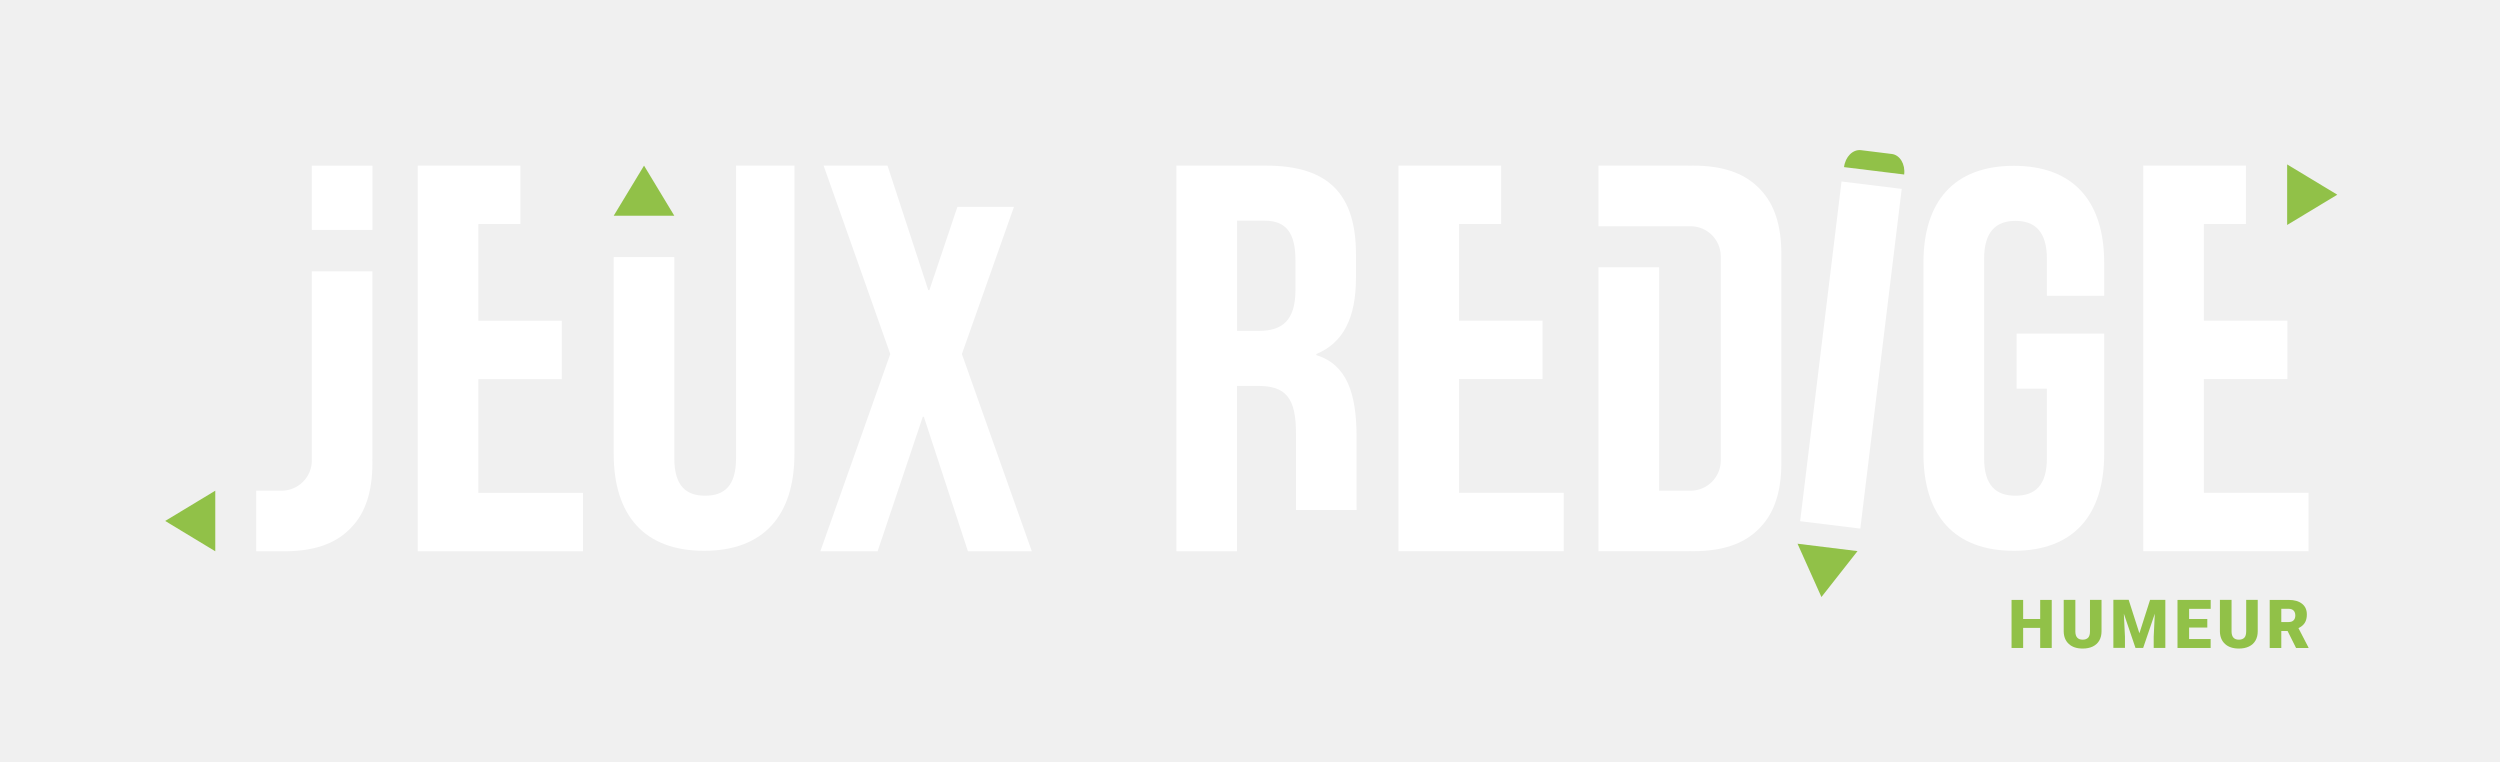
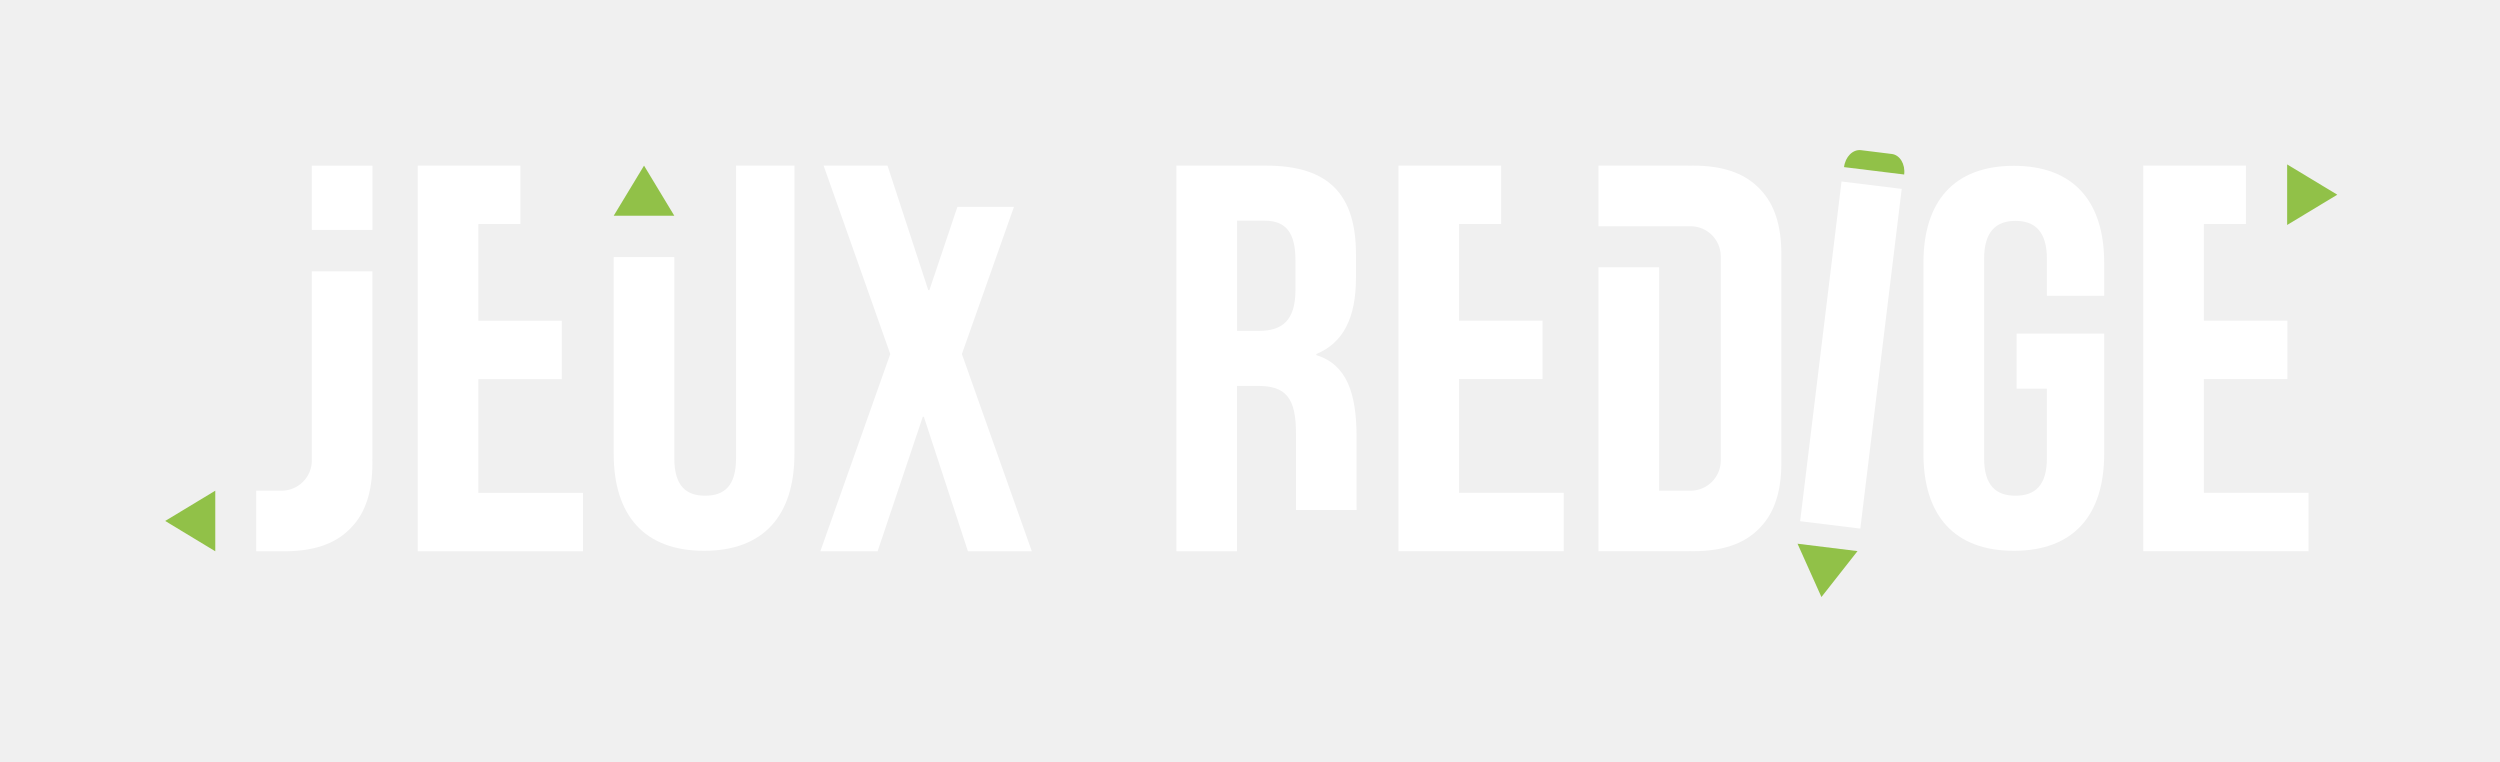
<svg xmlns="http://www.w3.org/2000/svg" version="1.1" x="0px" y="0px" viewBox="0 0 517.6 157.71" style="enable-background:new 0 0 517.6 157.71;" xml:space="preserve" id="svg928">
  <defs id="defs932" />
  <style type="text/css" id="style864">
	.st0{display:none;}
	.st1{display:inline;fill:none;stroke:#1D1D1B;stroke-width:0.25;stroke-miterlimit:10;}
	.st2{display:inline;opacity:0.4;}
	.st3{fill:#FFFFFF;}
	.st4{fill:#91C148;}
</style>
  <g id="Calque_1" class="st0">
    <line class="st1" x1="517.9" y1="34.29" x2="0.07" y2="34.29" id="line866" />
    <line class="st1" x1="517.9" y1="114.14" x2="0.07" y2="114.14" id="line868" />
    <line class="st1" x1="517.9" y1="123.61" x2="0.07" y2="123.61" id="line870" />
    <line class="st1" x1="517.9" y1="157.83" x2="0.07" y2="157.83" id="line872" />
    <line class="st1" x1="517.9" y1="0.08" x2="0.07" y2="0.08" id="line874" />
    <line class="st1" x1="483.86" y1="0.2" x2="483.86" y2="157.52" id="line876" />
    <line class="st1" x1="34.2" y1="0.46" x2="34.2" y2="157.79" id="line878" />
    <line class="st1" x1="-0.02" y1="0.46" x2="-0.02" y2="157.79" id="line880" />
    <line class="st1" x1="518.08" y1="0.2" x2="518.08" y2="157.52" id="line882" />
    <polygon class="st2" points="12.52,102.05 12.52,78.5 29.81,78.5 29.81,66.41 12.52,66.41 12.52,46.38 21.23,46.38 21.23,34.29    21.23,34.29 0.5,34.29 -0.02,34.29 -0.02,114.14 8.9,114.14 34.2,114.14 34.2,102.73 34.2,102.05  " id="polygon884" />
    <polygon class="st2" points="496.41,102.05 496.41,78.5 513.7,78.5 513.7,66.41 496.41,66.41 496.41,46.38 505.12,46.38    505.12,34.29 505.12,34.29 484.38,34.29 483.86,34.29 483.86,114.14 492.79,114.14 518.08,114.14 518.08,102.73 518.08,102.05  " id="polygon886" />
    <polygon class="st2" points="183.53,21.75 159.98,21.75 159.98,4.46 147.89,4.46 147.89,21.75 127.87,21.75 127.87,13.04    115.78,13.04 115.78,13.04 115.78,33.77 115.78,34.29 195.62,34.29 195.62,25.37 195.62,0.08 184.22,0.08 183.53,0.08  " id="polygon888" />
    <polygon class="st2" points="127.87,136.16 151.42,136.16 151.42,153.45 163.51,153.45 163.51,136.16 183.53,136.16 183.53,144.87    195.62,144.87 195.62,144.87 195.62,124.14 195.62,123.61 115.78,123.61 115.78,132.54 115.78,157.83 127.19,157.83 127.87,157.83     " id="polygon890" />
  </g>
  <g id="Calque_2">
    <g id="g925">
      <path class="st3" d="M398.23,93.95V54.4c0-12.77,6.39-20.07,18.71-20.07c12.32,0,18.71,7.3,18.71,20.07v6.84h-11.86V53.6    c0-5.7-2.51-7.87-6.5-7.87s-6.5,2.17-6.5,7.87v41.27c0,5.7,2.51,7.76,6.5,7.76s6.5-2.05,6.5-7.76V80.47h-6.27v-11.4h18.13v24.89    c0,12.78-6.39,20.08-18.71,20.08C404.62,114.03,398.23,106.73,398.23,93.95z" id="path893" />
      <path class="st4" d="M385.29,31.09l6.4,0.79c1.67,0.21,2.81,2.11,2.55,4.25v0l-12.45-1.53v0    C382.05,32.45,383.62,30.89,385.29,31.09z" id="path895" />
      <polygon class="st3" points="385.16,109.44 393.73,39.11 381.27,37.58 372.7,107.91   " id="polygon897" />
      <polygon class="st4" points="384.58,114.1 377.11,123.61 372.16,112.57   " id="polygon899" />
      <path class="st3" d="M127.06,93.96V53.22h12.55v41.65c0,5.7,2.4,7.76,6.39,7.76c3.99,0,6.39-2.05,6.39-7.76V34.29h12.09v59.67    c0,12.78-6.39,20.08-18.71,20.08C133.45,114.04,127.06,106.74,127.06,93.96z" id="path901" />
      <polygon class="st4" points="127.06,44.67 133.34,34.29 139.61,44.67   " id="polygon903" />
      <polygon class="st4" points="44.57,114.14 34.2,107.86 44.57,101.59   " id="polygon905" />
      <polygon class="st4" points="473.53,34.04 483.91,40.31 473.53,46.58   " id="polygon907" />
      <path class="st3" d="M268.32,89.71v14.6c0,0.45,0,0.87,0.01,1.28h12.54c0-0.38-0.01-0.76-0.01-1.16V90.4    c0-9.01-2.05-14.94-8.33-16.88v-0.23c5.59-2.28,8.21-7.53,8.21-15.74v-4.9c0-12.32-5.59-18.36-18.59-18.36h-18.59v79.84h12.55    V79.9h4.33C266.16,79.9,268.32,82.3,268.32,89.71z M256.12,68.5V45.69h5.7c4.45,0,6.39,2.51,6.39,8.21v6.16    c0,6.39-2.85,8.44-7.53,8.44H256.12z" id="path909" />
      <polygon class="st3" points="456.29,102.03 456.29,78.48 473.58,78.48 473.58,66.39 456.29,66.39 456.29,46.37 465,46.37     465,34.28 465,34.28 444.26,34.28 443.74,34.28 443.74,114.12 452.67,114.12 477.96,114.12 477.96,102.72 477.96,102.03   " id="polygon911" />
      <polygon class="st3" points="302.08,102.03 302.08,78.48 319.37,78.48 319.37,66.39 302.08,66.39 302.08,46.37 310.79,46.37     310.79,34.28 310.79,34.28 290.06,34.28 289.54,34.28 289.54,114.12 298.46,114.12 323.76,114.12 323.76,102.72 323.76,102.03       " id="polygon913" />
      <polygon class="st3" points="99.04,102.05 99.04,78.5 116.32,78.5 116.32,66.41 99.04,66.41 99.04,46.38 107.74,46.38     107.74,34.29 107.74,34.29 87.01,34.29 86.49,34.29 86.49,114.14 95.42,114.14 120.71,114.14 120.71,102.73 120.71,102.05   " id="polygon915" />
      <path class="st3" d="M77.11,47.6v-13.3H64.56c0,0,0,8.78,0,13.3H77.11z" id="path917" />
      <path class="st3" d="M77.11,56.17H64.56c0,18.08,0,38.92,0,38.92c0,0.13,0,0.26,0,0.39c-0.08,3.34-2.77,6.03-6.11,6.11    c-0.13,0-0.26,0-0.39,0h-5.01v0.69c0,0,0,0-0.01,0v11.41c0,0,0,0,0.01,0v0.45h4.67c0.13,0,0.25-0.01,0.37-0.01    c0.26,0,0.5,0.01,0.77,0.01c5.88,0,10.28-1.45,13.3-4.36c0.1-0.09,0.2-0.19,0.3-0.28c0.1-0.1,0.19-0.2,0.28-0.3    c2.92-3.02,4.36-7.43,4.36-13.3c0-0.27-0.01-0.51-0.01-0.77c0-0.13,0.01-0.24,0.01-0.37V56.17z" id="path919" />
      <path class="st3" d="M368.81,52.53c0-5.88-1.45-10.28-4.36-13.3c-0.09-0.1-0.19-0.2-0.28-0.3c-0.1-0.1-0.2-0.19-0.3-0.28    c-3.02-2.92-7.43-4.36-13.3-4.36c-0.27,0-0.51,0.01-0.77,0.01c-0.13,0-0.24-0.01-0.37-0.01h-18.48v12.55h18.82    c0.13,0,0.26,0,0.39,0c3.34,0.08,6.03,2.77,6.11,6.11c0,0.13,0,0.26,0,0.39c0,0,0,0.85,0,2.33c0,14.5,0,31.08,0,37.09    c0,1.48,0,2.33,0,2.33c0,0.13,0,0.26,0,0.39c-0.08,3.34-2.77,6.03-6.11,6.11c-0.13,0-0.26,0-0.39,0h-6.27V55.34h-12.55v46.23v5.17    v7.38h18.48c0.13,0,0.25-0.01,0.37-0.01c0.26,0,0.5,0.01,0.77,0.01c5.88,0,10.28-1.45,13.3-4.36c0.1-0.09,0.2-0.19,0.3-0.28    c0.1-0.1,0.19-0.2,0.28-0.3c2.92-3.02,4.36-7.43,4.36-13.3c0-0.27-0.01-0.51-0.01-0.77c0-0.13,0.01-0.24,0.01-0.37v-1.99V55.66    v-1.99c0-0.13-0.01-0.25-0.01-0.37C368.8,53.04,368.81,52.8,368.81,52.53z" id="path921" />
      <polygon class="st3" points="209.93,42.83 198.22,42.83 192.42,60.07 192.19,60.07 183.75,34.29 170.52,34.29 184.32,73.3     169.84,114.14 181.7,114.14 191.05,86.3 191.28,86.3 200.4,114.14 213.63,114.14 199.15,73.3   " id="polygon923" />
    </g>
  </g>
-   <g id="g1105" transform="translate(209.3907,-92.97302)">
-     <g id="g1103">
-       <path class="st4" d="m 215.4,227.13 h -2.39 v -4.16 h -3.53 v 4.16 h -2.4 v -9.95 h 2.4 v 3.95 h 3.53 v -3.95 h 2.39 z" id="path1091" />
-       <path class="st4" d="m 225.71,217.17 v 6.51 c 0,0.74 -0.16,1.38 -0.47,1.92 -0.31,0.54 -0.77,0.95 -1.35,1.23 -0.58,0.28 -1.28,0.42 -2.08,0.42 -1.21,0 -2.17,-0.31 -2.86,-0.94 -0.69,-0.63 -1.05,-1.49 -1.07,-2.58 v -6.56 h 2.41 v 6.61 c 0.03,1.09 0.53,1.63 1.52,1.63 0.5,0 0.87,-0.14 1.13,-0.41 0.26,-0.27 0.38,-0.72 0.38,-1.33 v -6.5 z" id="path1093" />
-       <path class="st4" d="m 231.33,217.17 2.22,6.92 2.21,-6.92 h 3.16 v 9.95 h -2.41 v -2.32 l 0.23,-4.76 -2.41,7.08 h -1.59 l -2.41,-7.09 0.23,4.76 v 2.32 h -2.4 v -9.95 h 3.17 z" id="path1095" />
-       <path class="st4" d="m 247.61,222.9 h -3.77 v 2.38 h 4.46 v 1.85 h -6.86 v -9.95 h 6.87 v 1.85 h -4.47 v 2.1 h 3.77 z" id="path1097" />
-       <path class="st4" d="m 258.05,217.17 v 6.51 c 0,0.74 -0.16,1.38 -0.47,1.92 -0.31,0.54 -0.77,0.95 -1.35,1.23 -0.58,0.28 -1.28,0.42 -2.08,0.42 -1.21,0 -2.17,-0.31 -2.86,-0.94 -0.69,-0.63 -1.05,-1.49 -1.07,-2.58 v -6.56 h 2.41 v 6.61 c 0.03,1.09 0.53,1.63 1.52,1.63 0.5,0 0.87,-0.14 1.13,-0.41 0.26,-0.27 0.38,-0.72 0.38,-1.33 v -6.5 z" id="path1099" />
-       <path class="st4" d="m 264.23,223.61 h -1.3 v 3.52 h -2.4 v -9.95 h 3.92 c 1.18,0 2.1,0.26 2.77,0.79 0.67,0.53 1,1.26 1,2.22 0,0.69 -0.14,1.27 -0.42,1.72 -0.28,0.46 -0.72,0.82 -1.32,1.11 l 2.08,4.02 v 0.1 h -2.57 z m -1.3,-1.85 h 1.52 c 0.46,0 0.8,-0.12 1.03,-0.36 0.23,-0.24 0.35,-0.58 0.35,-1 0,-0.43 -0.12,-0.77 -0.35,-1.01 -0.23,-0.24 -0.57,-0.37 -1.03,-0.37 h -1.52 z" id="path1101" />
-     </g>
-   </g>
</svg>
